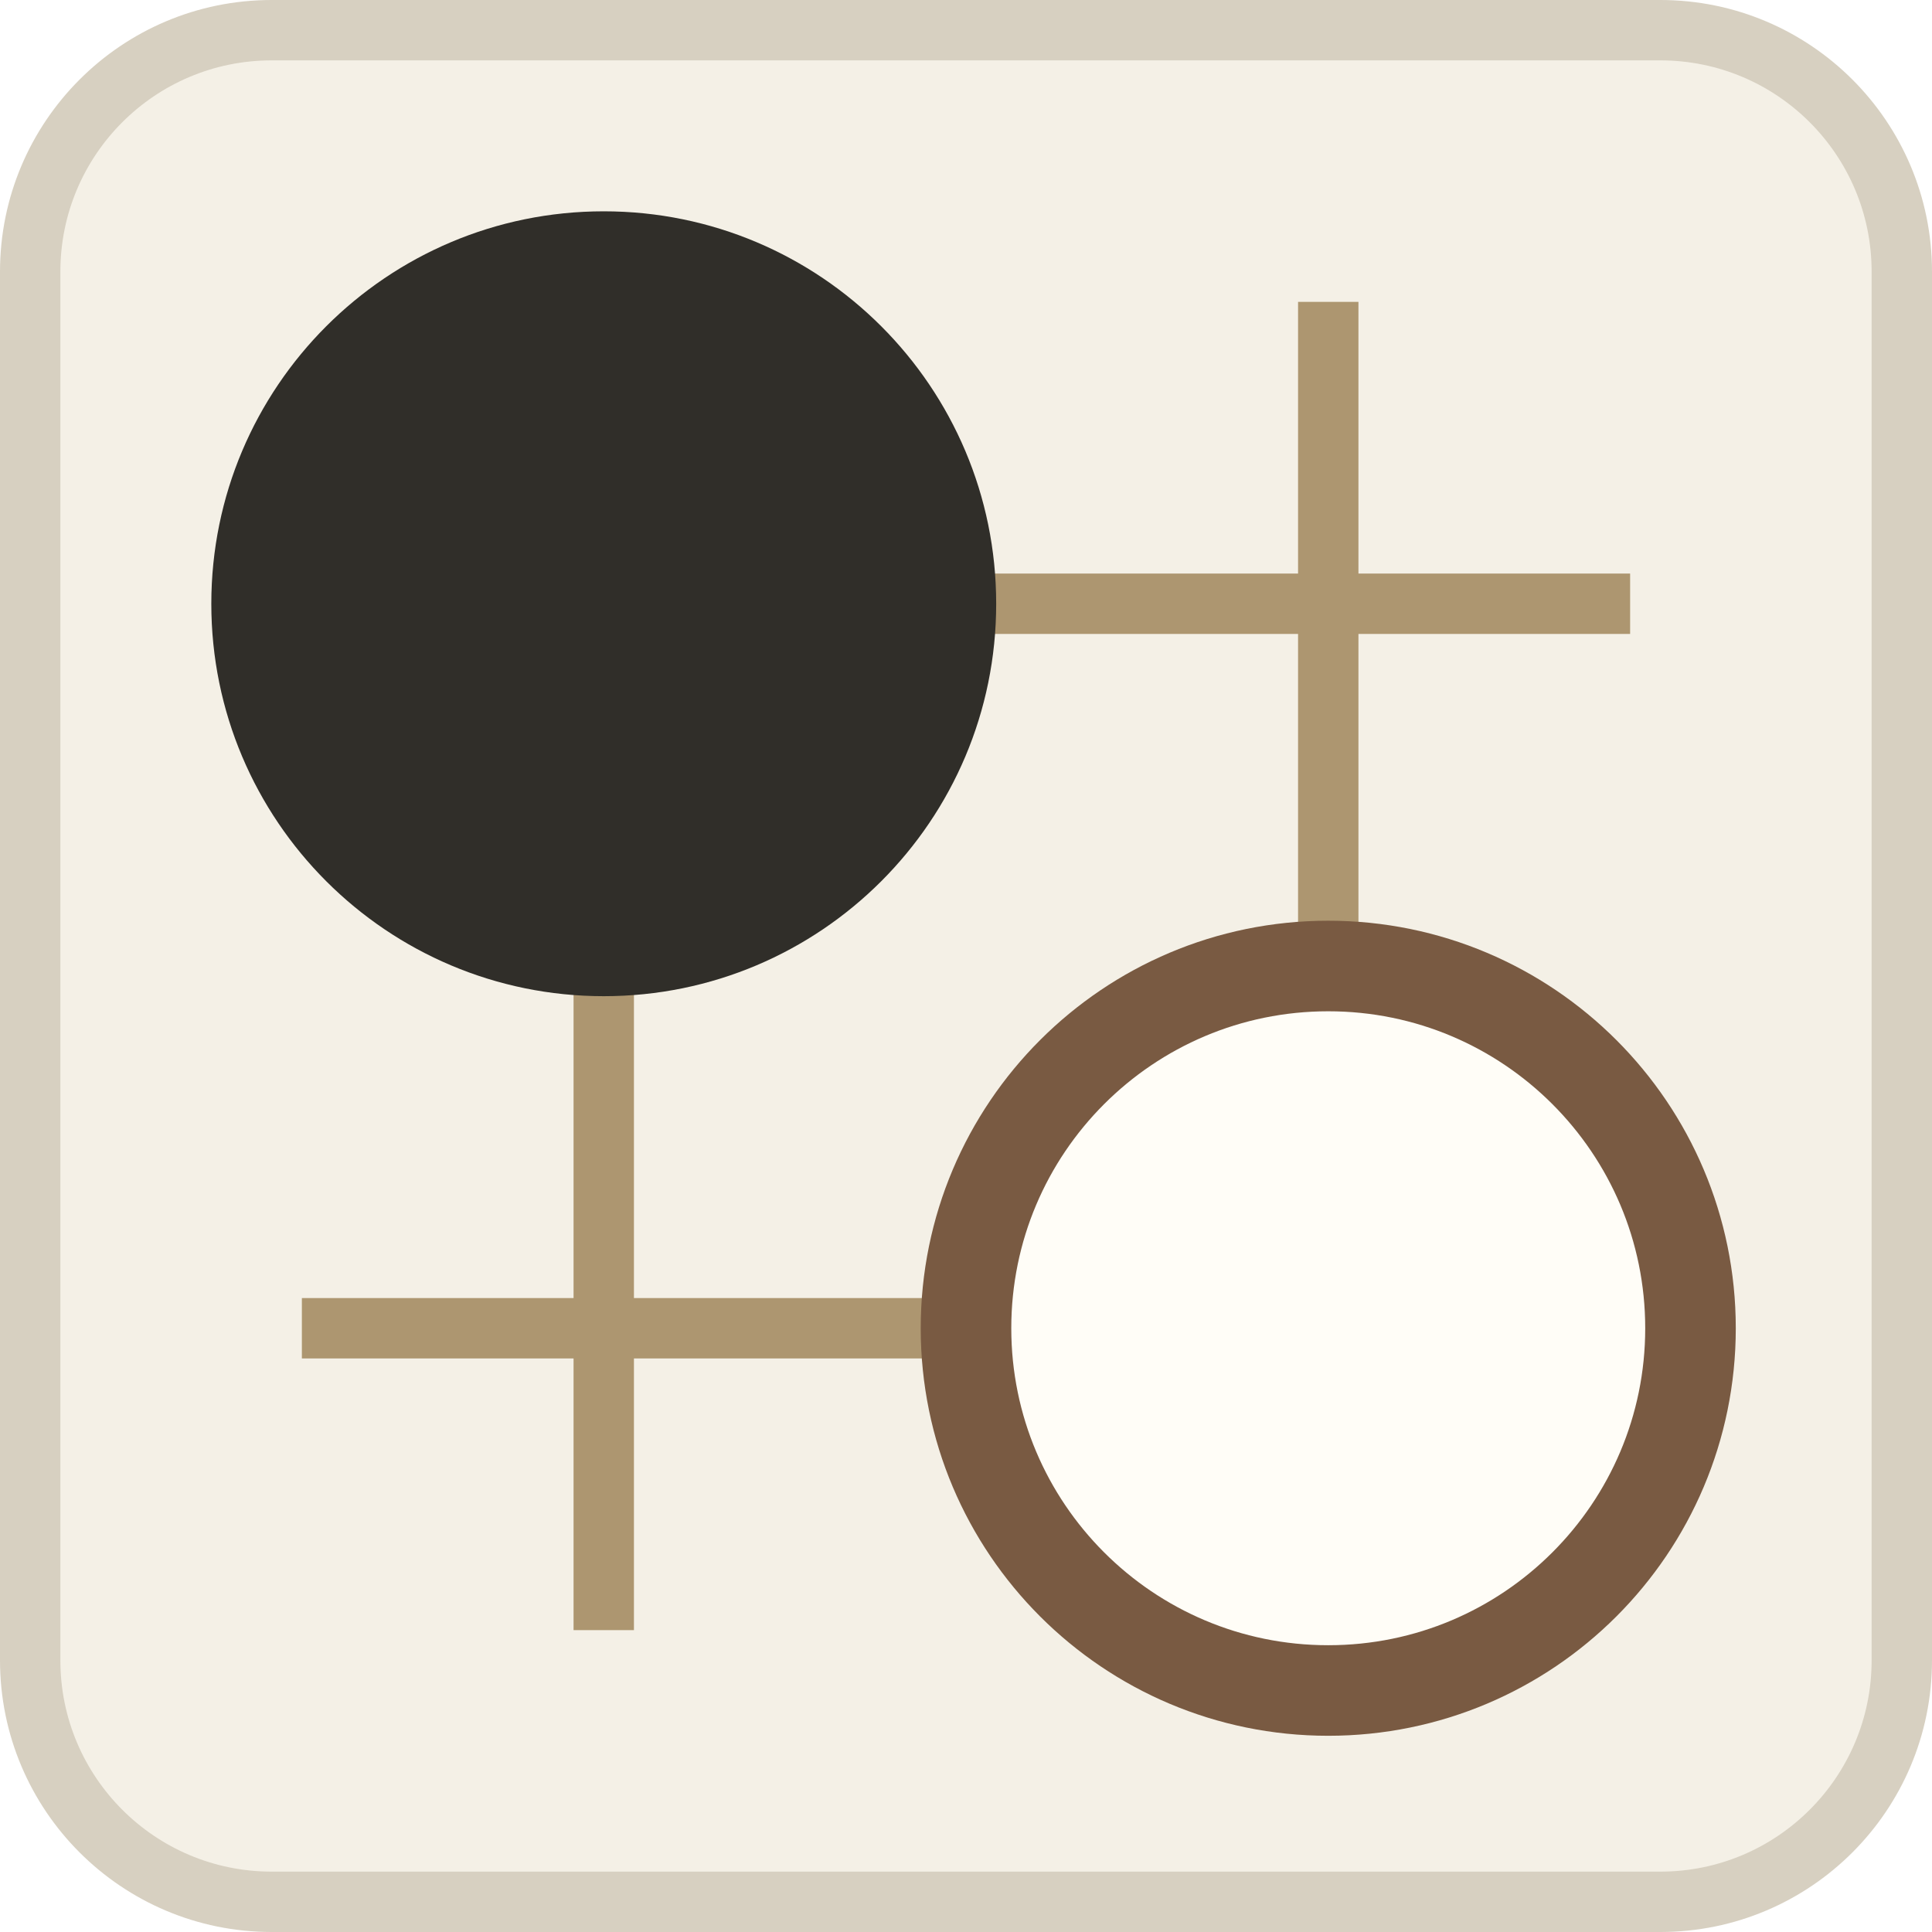
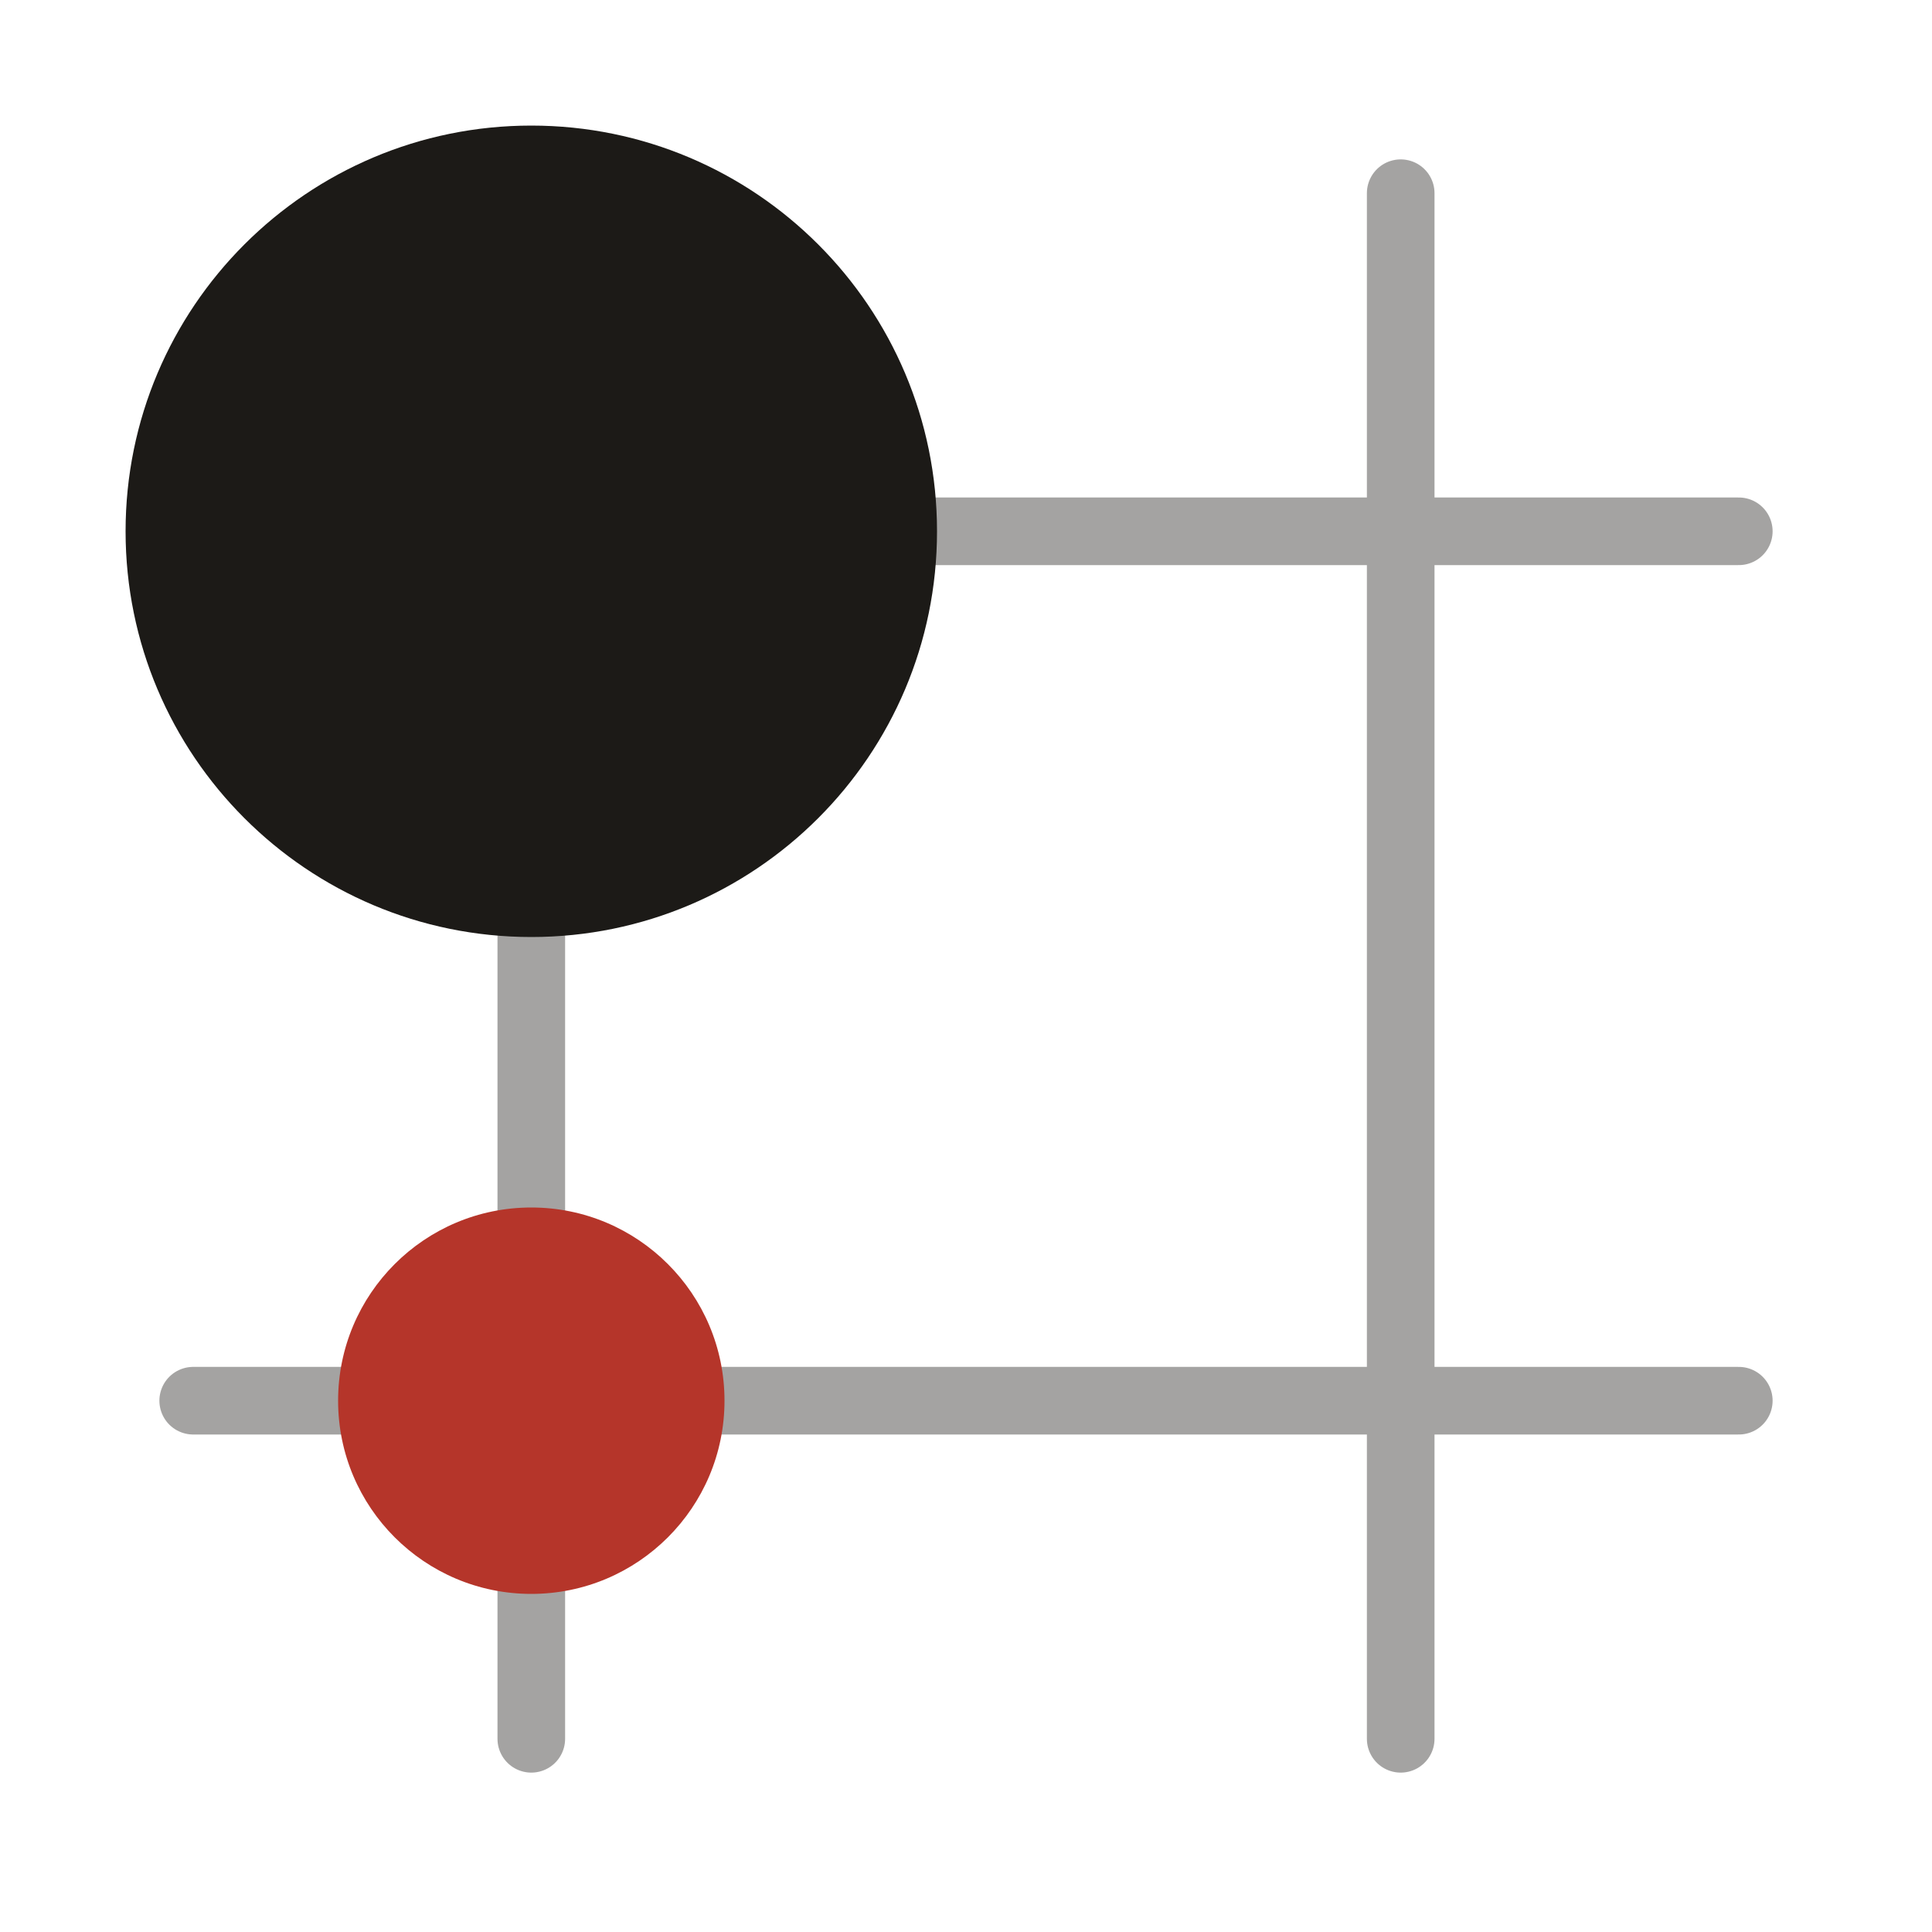
- <svg xmlns="http://www.w3.org/2000/svg" viewBox="0 0 32 32" fill="none">
-   <rect x=".5" y=".5" width="31" height="31" rx="4" fill="#f4f0e6" stroke="#d7d0c1" />
-   <path d="M10 5v22M22 5v22M5 10h22M5 22h22" stroke="#ad9670" stroke-width="1" />
-   <circle cx="10" cy="10" r="6.5" fill="#302e29" />
-   <circle cx="22" cy="22" r="6" fill="#fffdf7" stroke="#795a42" stroke-width="1.5" />
+ <svg xmlns="http://www.w3.org/2000/svg" viewBox="0 0 40 40" fill="none">
+   <style>
+     .grid { stroke: #1c1a17; stroke-opacity: .4; }
+     .stone { fill: #1c1a17; }
+     @media (prefers-color-scheme: dark) { .grid { stroke: #f3ede2; stroke-opacity: .45; } .stone { fill: #f3ede2; } }
+   </style>
+   <path class="grid" d="M4 11H36M4 29H36M11 4V36M29 4V36" stroke-width="1.4" stroke-linecap="round" />
+   <circle class="stone" cx="11" cy="11" r="8.4" />
+   <circle cx="11" cy="29" r="4" fill="#b5352a" />
</svg>
